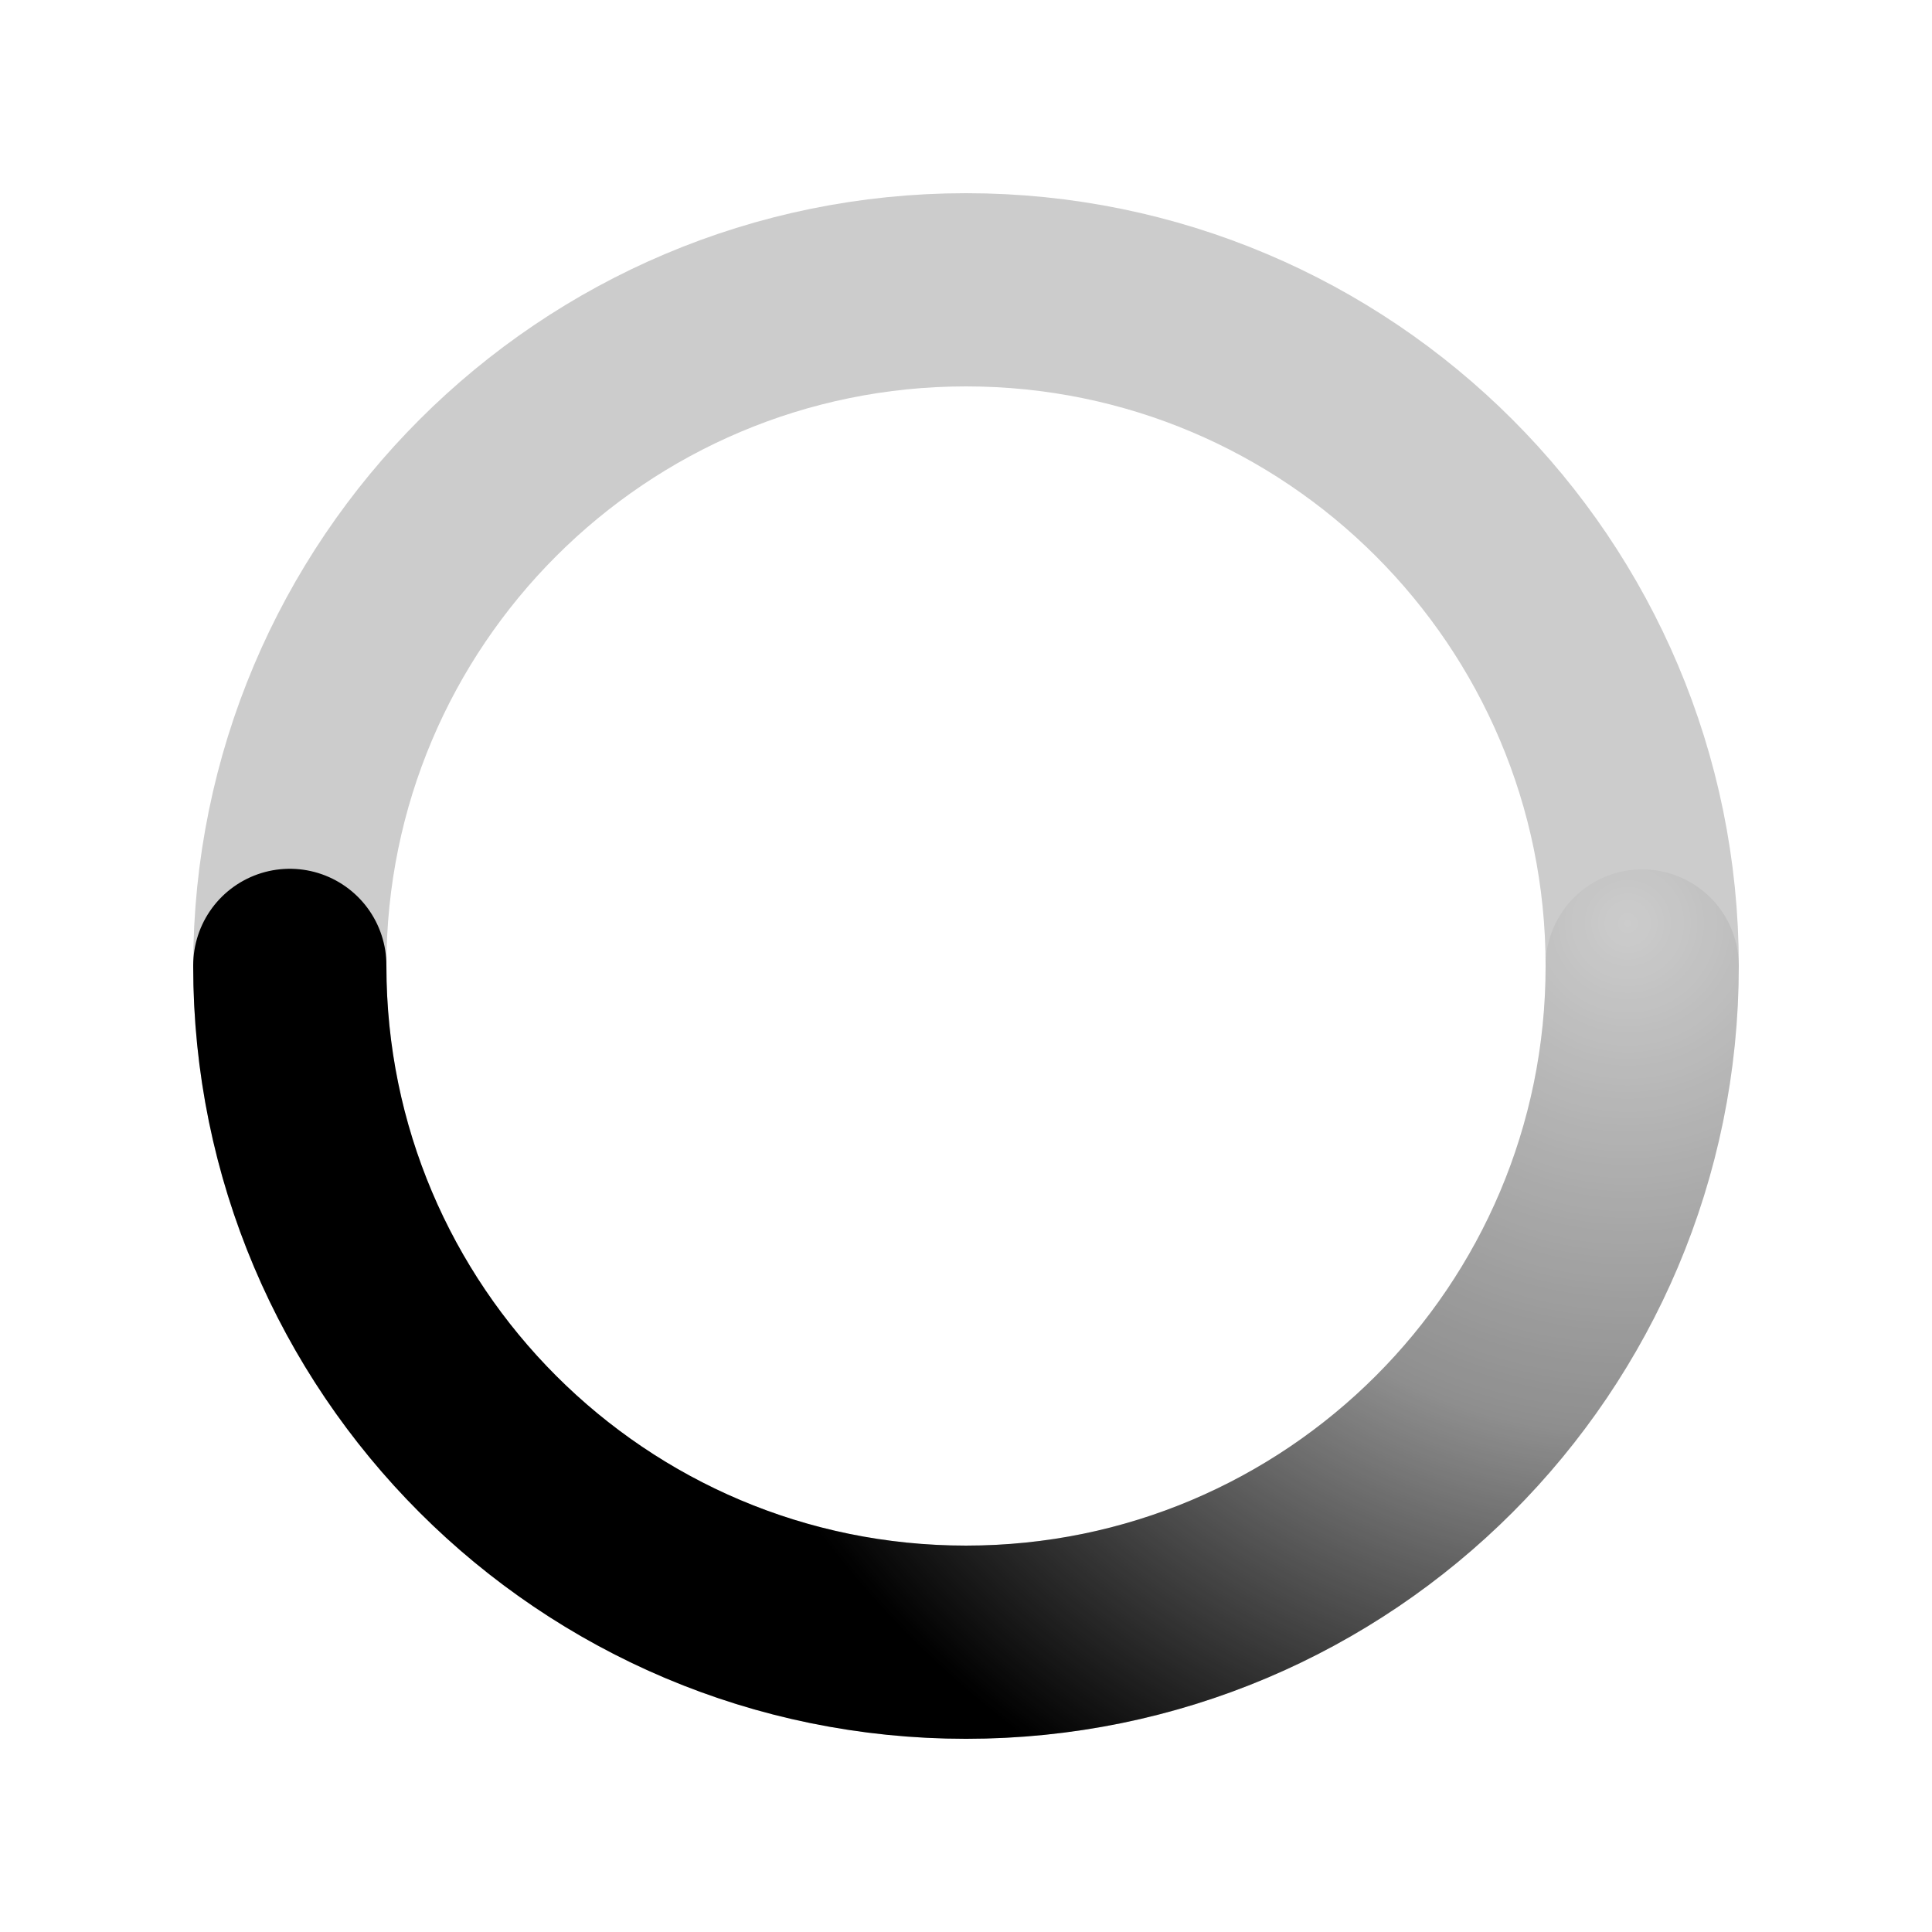
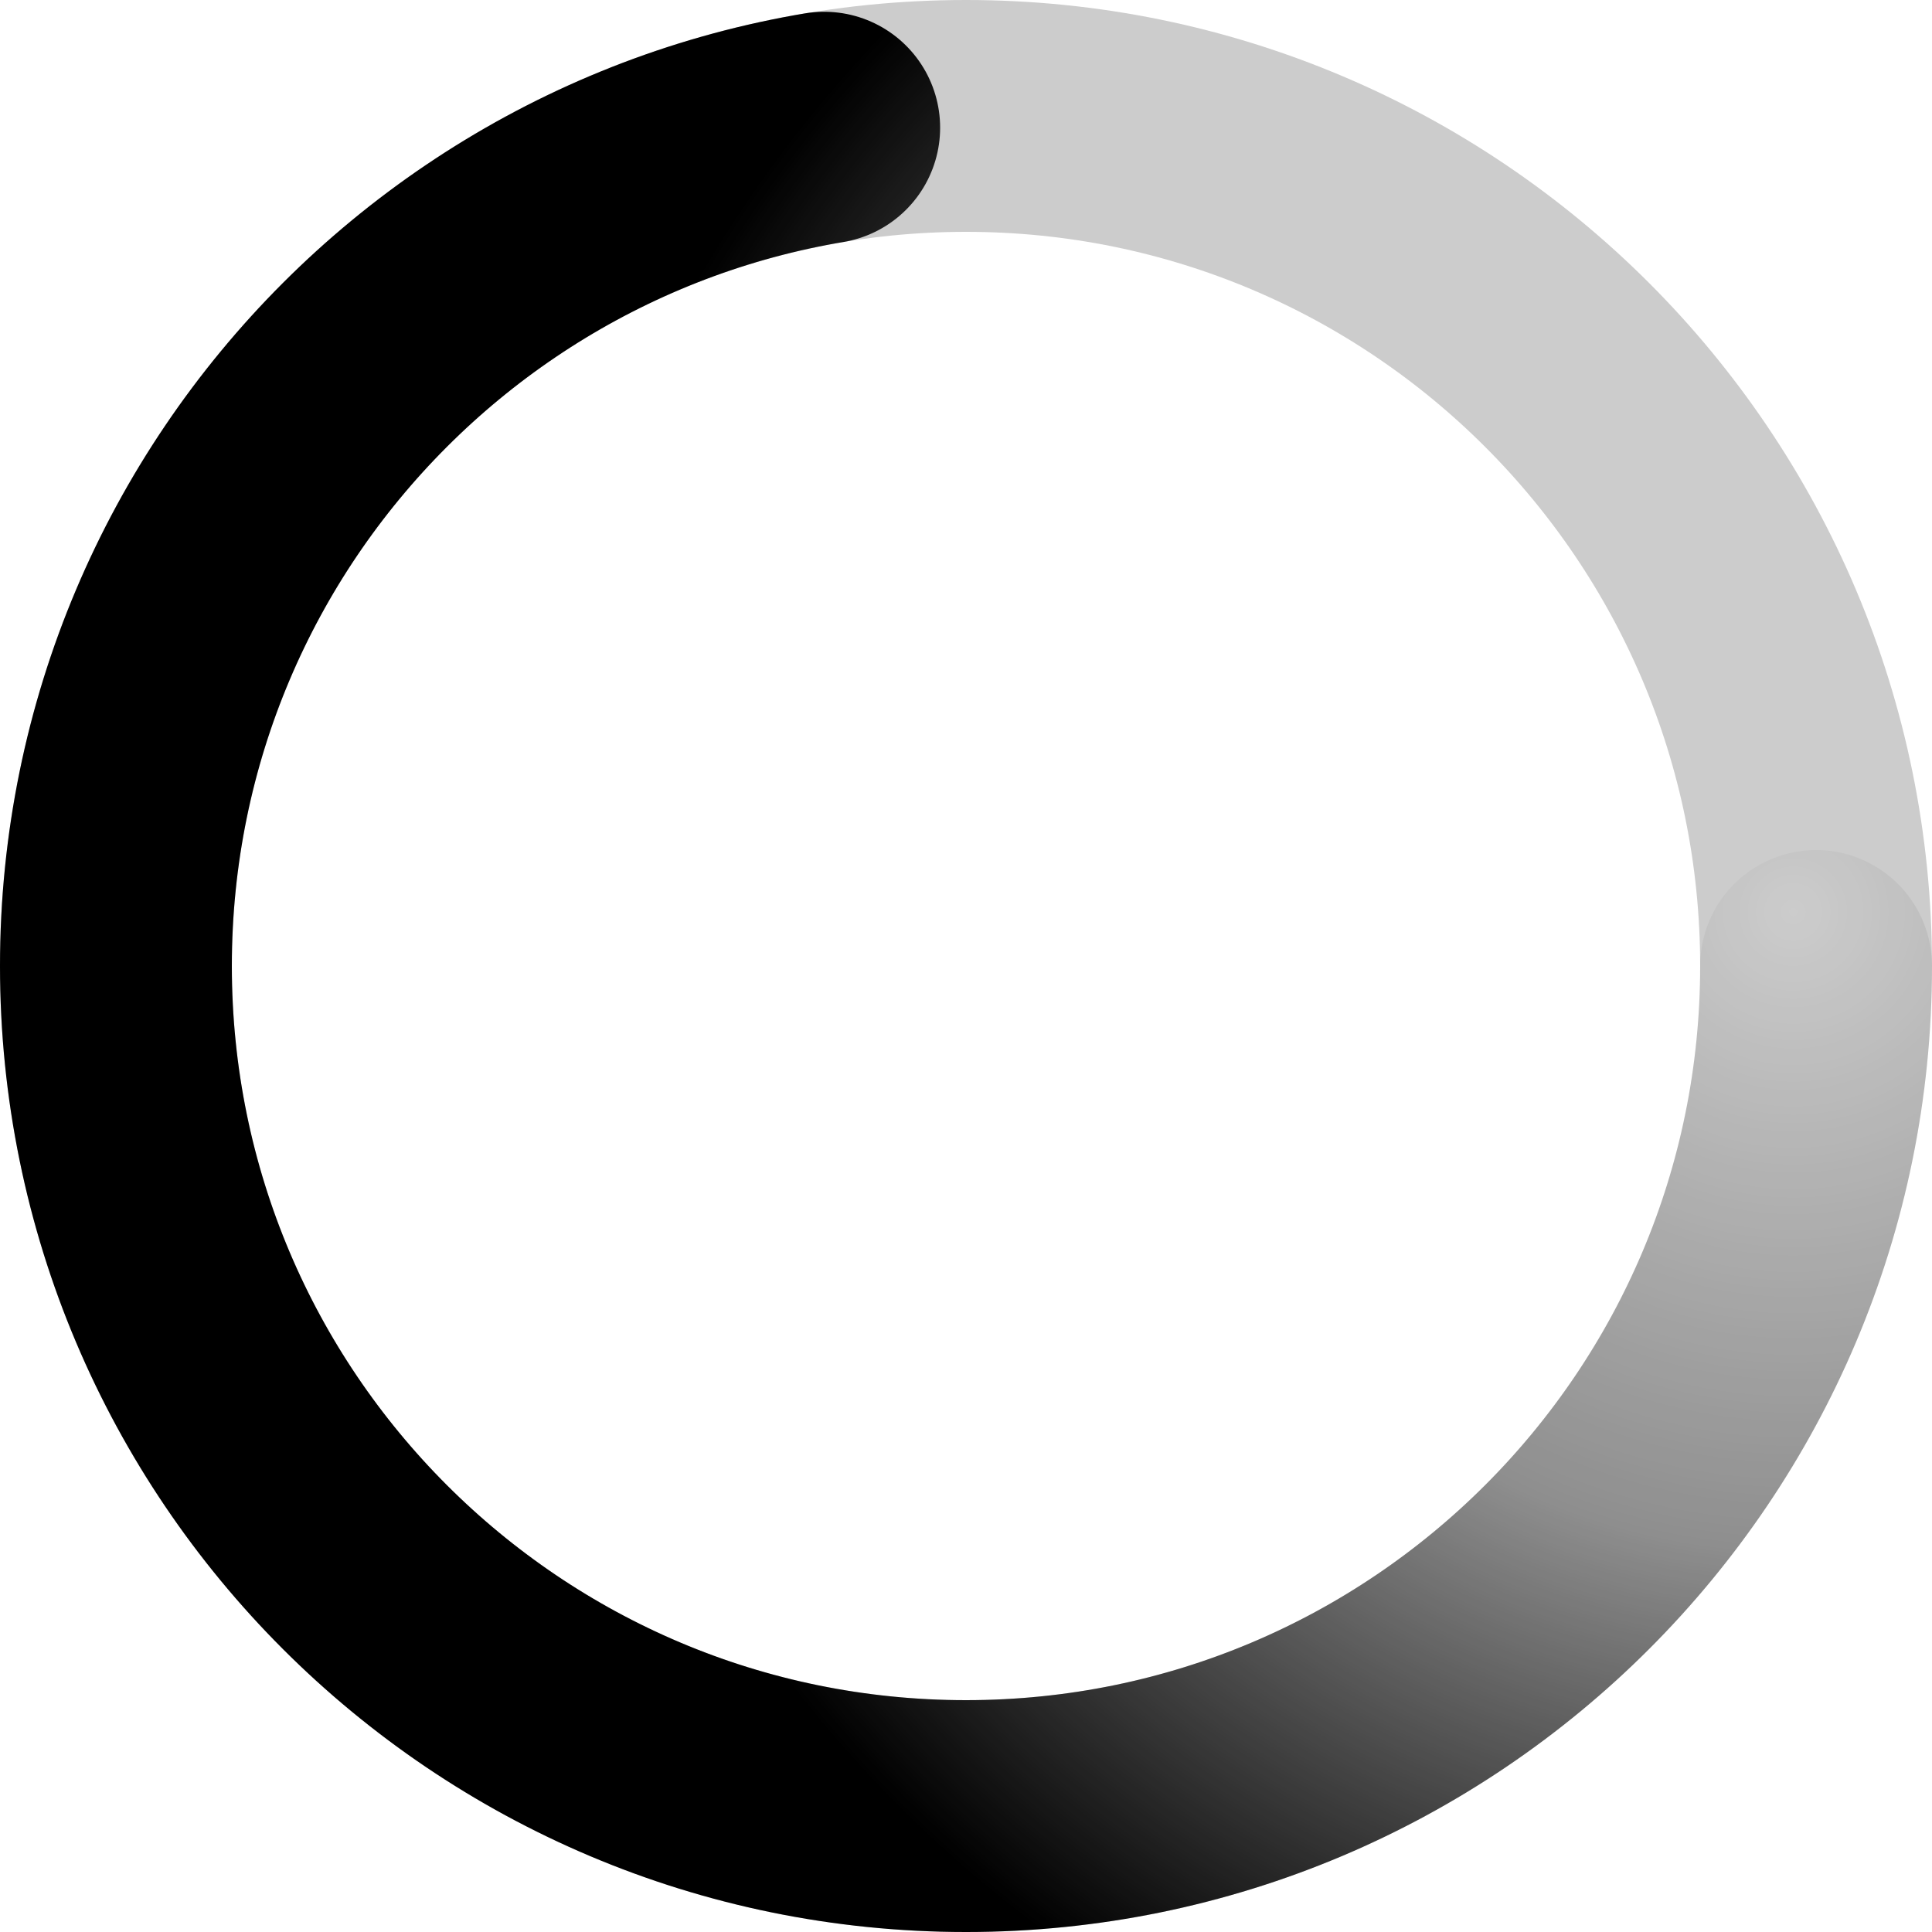
<svg xmlns="http://www.w3.org/2000/svg" viewBox="0 0 200 200" width="16" height="16">
  <radialGradient id="a4" cx=".66" fx=".66" cy=".312" fy=".312" gradientTransform="scale(1.5)">
    <stop offset="0" stop-color="currentColor" stop-opacity="0" />
    <stop offset="0.5" stop-color="currentColor" stop-opacity="0.3" />
    <stop offset="1" stop-color="currentColor" />
  </radialGradient>
-   <circle transform-origin="center" fill="none" stroke="url(#a4)" stroke-width="20" stroke-linecap="round" stroke-dasharray="220 220" stroke-dashoffset="0" cx="100" cy="100" r="70">
+   <circle transform-origin="center" fill="none" stroke="url(#a4)" stroke-width="24" stroke-linecap="round" stroke-dasharray="400 400" stroke-dashoffset="0" cx="100" cy="100" r="88">
    <animateTransform type="rotate" attributeName="transform" calcMode="spline" dur="1s" values="0;360" keyTimes="0;1" keySplines="0 0 1 1" repeatCount="indefinite" />
  </circle>
-   <circle transform-origin="center" fill="none" opacity=".2" stroke="currentColor" stroke-width="20" stroke-linecap="round" cx="100" cy="100" r="70" />
+   <circle transform-origin="center" fill="none" opacity=".2" stroke="currentColor" stroke-width="24" stroke-linecap="round" cx="100" cy="100" r="88" />
</svg>
